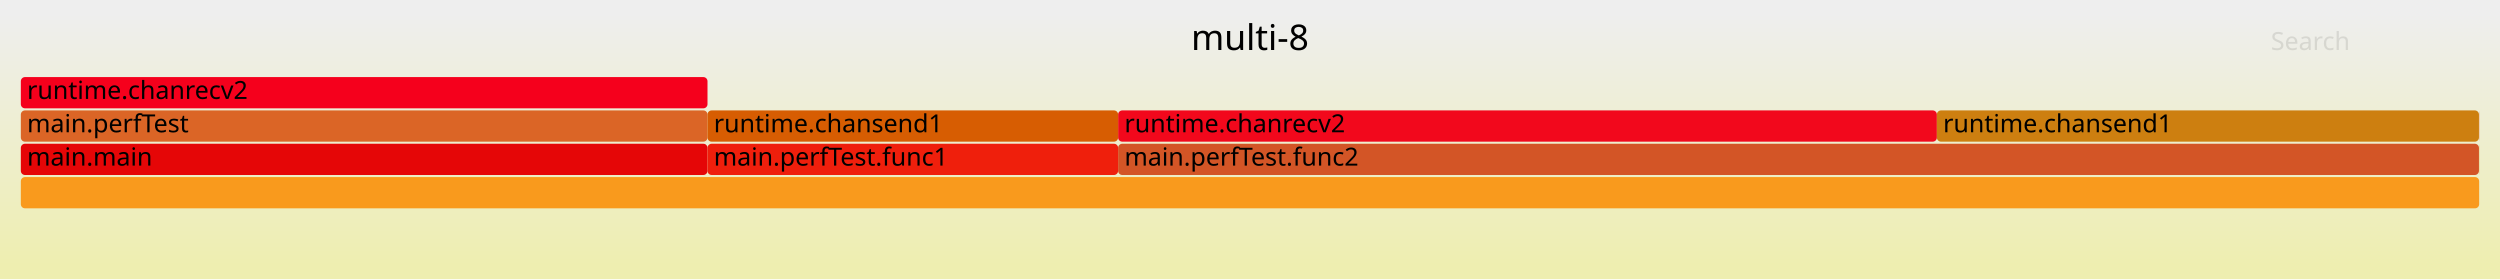
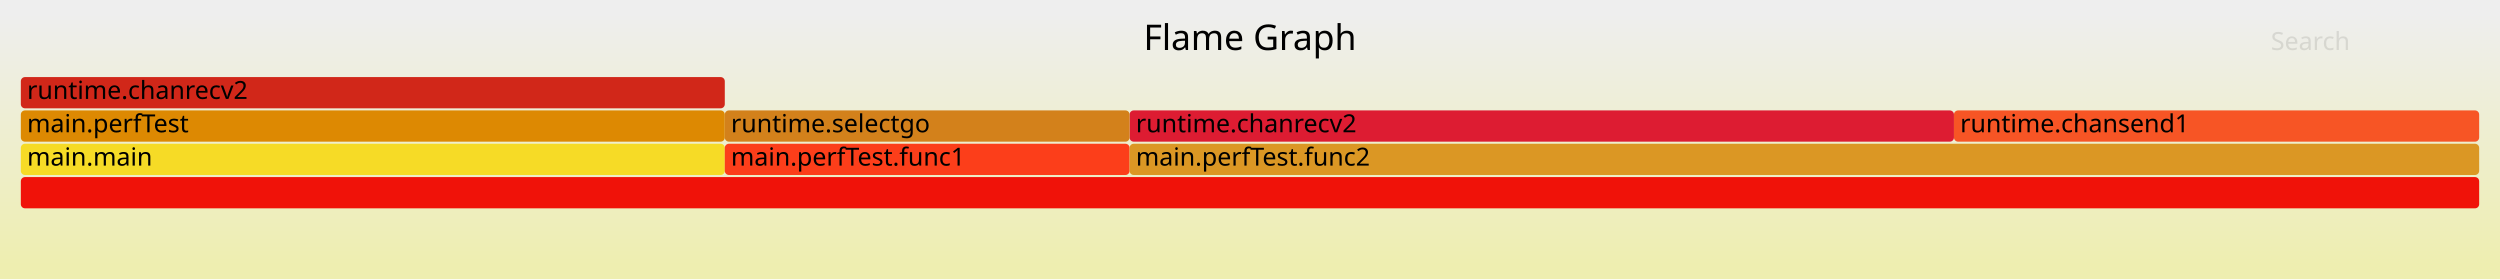
<svg xmlns="http://www.w3.org/2000/svg" version="1.1" width="1200" height="134" viewBox="0 0 1200 134">
  <defs>
    <linearGradient id="background" y1="0" y2="1" x1="0" x2="0">
      <stop stop-color="#eeeeee" offset="5%" />
      <stop stop-color="#eeeeb0" offset="95%" />
    </linearGradient>
  </defs>
  <style type="text/css">
	.func_g:hover { stroke:black; stroke-width:0.5; cursor:pointer; }
</style>
  <rect x="0.0" y="0" width="1200.0" height="134.0" fill="url(#background)" />
-   <text text-anchor="middle" x="600.00" y="24" font-size="17" font-family="Verdana" fill="rgb(0,0,0)">multi-8</text>
+   <text text-anchor="middle" x="600.00" y="24" font-size="17" font-family="Verdana" fill="rgb(0,0,0)">Flame Graph</text>
  <text text-anchor="" x="10.00" y="117" font-size="12" font-family="Verdana" fill="rgb(0,0,0)" id="details"> </text>
  <text text-anchor="" x="10.00" y="24" font-size="12" font-family="Verdana" fill="rgb(0,0,0)" id="unzoom" style="opacity:0.0;cursor:pointer">Reset Zoom</text>
  <text text-anchor="" x="1090.00" y="24" font-size="12" font-family="Verdana" fill="rgb(0,0,0)" id="search" style="opacity:0.1;cursor:pointer">Search</text>
  <text text-anchor="" x="1090.00" y="117" font-size="12" font-family="Verdana" fill="rgb(0,0,0)" id="matched"> </text>
  <g class="func_g">
-     <rect x="536.7" y="69" width="653.2" height="15.0" fill="rgb(211,85,38)" rx="2" ry="2" />
-     <text text-anchor="" x="539.74" y="79.5" font-size="12" font-family="Verdana" fill="rgb(0,0,0)">main.perfTest.func2</text>
+     <rect x="542.2" y="53" width="395.7" height="15.0" fill="rgb(221,28,50)" rx="2" ry="2" />
+     <text text-anchor="" x="545.22" y="63.5" font-size="12" font-family="Verdana" fill="rgb(0,0,0)">runtime.chanrecv2</text>
  </g>
  <g class="func_g">
-     <rect x="10.0" y="69" width="329.6" height="15.0" fill="rgb(229,6,7)" rx="2" ry="2" />
+     <rect x="10.0" y="85" width="1180.0" height="15.0" fill="rgb(240,18,9)" rx="2" ry="2" />
+     <text text-anchor="" x="13.00" y="95.5" font-size="12" font-family="Verdana" fill="rgb(0,0,0)" />
+   </g>
+   <g class="func_g">
+     <rect x="10.0" y="53" width="337.9" height="15.0" fill="rgb(221,137,2)" rx="2" ry="2" />
+     <text text-anchor="" x="13.00" y="63.5" font-size="12" font-family="Verdana" fill="rgb(0,0,0)">main.perfTest</text>
+   </g>
+   <g class="func_g">
+     <rect x="10.0" y="69" width="337.9" height="15.0" fill="rgb(246,219,38)" rx="2" ry="2" />
    <text text-anchor="" x="13.00" y="79.5" font-size="12" font-family="Verdana" fill="rgb(0,0,0)">main.main</text>
  </g>
  <g class="func_g">
-     <rect x="10.0" y="85" width="1180.0" height="15.0" fill="rgb(249,154,29)" rx="2" ry="2" />
-     <text text-anchor="" x="13.00" y="95.5" font-size="12" font-family="Verdana" fill="rgb(0,0,0)" />
+     <rect x="937.9" y="53" width="252.1" height="15.0" fill="rgb(247,85,37)" rx="2" ry="2" />
+     <text text-anchor="" x="940.88" y="63.5" font-size="12" font-family="Verdana" fill="rgb(0,0,0)">runtime.chansend1</text>
  </g>
  <g class="func_g">
-     <rect x="1189.9" y="53" width="0.1" height="15.0" fill="rgb(232,62,9)" rx="2" ry="2" />
-     <text text-anchor="" x="1192.86" y="63.5" font-size="12" font-family="Verdana" fill="rgb(0,0,0)" />
+     <rect x="347.9" y="53" width="194.3" height="15.0" fill="rgb(211,129,27)" rx="2" ry="2" />
+     <text text-anchor="" x="350.86" y="63.5" font-size="12" font-family="Verdana" fill="rgb(0,0,0)">runtime.selectgo</text>
  </g>
  <g class="func_g">
-     <rect x="10.0" y="53" width="329.6" height="15.0" fill="rgb(219,101,38)" rx="2" ry="2" />
-     <text text-anchor="" x="13.00" y="63.5" font-size="12" font-family="Verdana" fill="rgb(0,0,0)">main.perfTest</text>
+     <rect x="347.9" y="69" width="194.3" height="15.0" fill="rgb(252,62,26)" rx="2" ry="2" />
+     <text text-anchor="" x="350.86" y="79.5" font-size="12" font-family="Verdana" fill="rgb(0,0,0)">main.perfTest.func1</text>
  </g>
  <g class="func_g">
-     <rect x="536.7" y="53" width="393.0" height="15.0" fill="rgb(242,8,28)" rx="2" ry="2" />
-     <text text-anchor="" x="539.74" y="63.5" font-size="12" font-family="Verdana" fill="rgb(0,0,0)">runtime.chanrecv2</text>
+     <rect x="542.2" y="69" width="647.8" height="15.0" fill="rgb(219,151,36)" rx="2" ry="2" />
+     <text text-anchor="" x="545.22" y="79.5" font-size="12" font-family="Verdana" fill="rgb(0,0,0)">main.perfTest.func2</text>
  </g>
  <g class="func_g">
-     <rect x="929.7" y="53" width="260.2" height="15.0" fill="rgb(205,127,16)" rx="2" ry="2" />
-     <text text-anchor="" x="932.69" y="63.5" font-size="12" font-family="Verdana" fill="rgb(0,0,0)">runtime.chansend1</text>
-   </g>
-   <g class="func_g">
-     <rect x="1189.9" y="69" width="0.1" height="15.0" fill="rgb(208,149,14)" rx="2" ry="2" />
-     <text text-anchor="" x="1192.86" y="79.5" font-size="12" font-family="Verdana" fill="rgb(0,0,0)" />
-   </g>
-   <g class="func_g">
-     <rect x="339.6" y="53" width="197.1" height="15.0" fill="rgb(215,93,2)" rx="2" ry="2" />
-     <text text-anchor="" x="342.62" y="63.5" font-size="12" font-family="Verdana" fill="rgb(0,0,0)">runtime.chansend1</text>
-   </g>
-   <g class="func_g">
-     <rect x="339.6" y="69" width="197.1" height="15.0" fill="rgb(239,31,12)" rx="2" ry="2" />
-     <text text-anchor="" x="342.62" y="79.5" font-size="12" font-family="Verdana" fill="rgb(0,0,0)">main.perfTest.func1</text>
-   </g>
-   <g class="func_g">
-     <rect x="10.0" y="37" width="329.6" height="15.0" fill="rgb(245,0,28)" rx="2" ry="2" />
+     <rect x="10.0" y="37" width="337.9" height="15.0" fill="rgb(209,39,25)" rx="2" ry="2" />
    <text text-anchor="" x="13.00" y="47.5" font-size="12" font-family="Verdana" fill="rgb(0,0,0)">runtime.chanrecv2</text>
  </g>
</svg>
